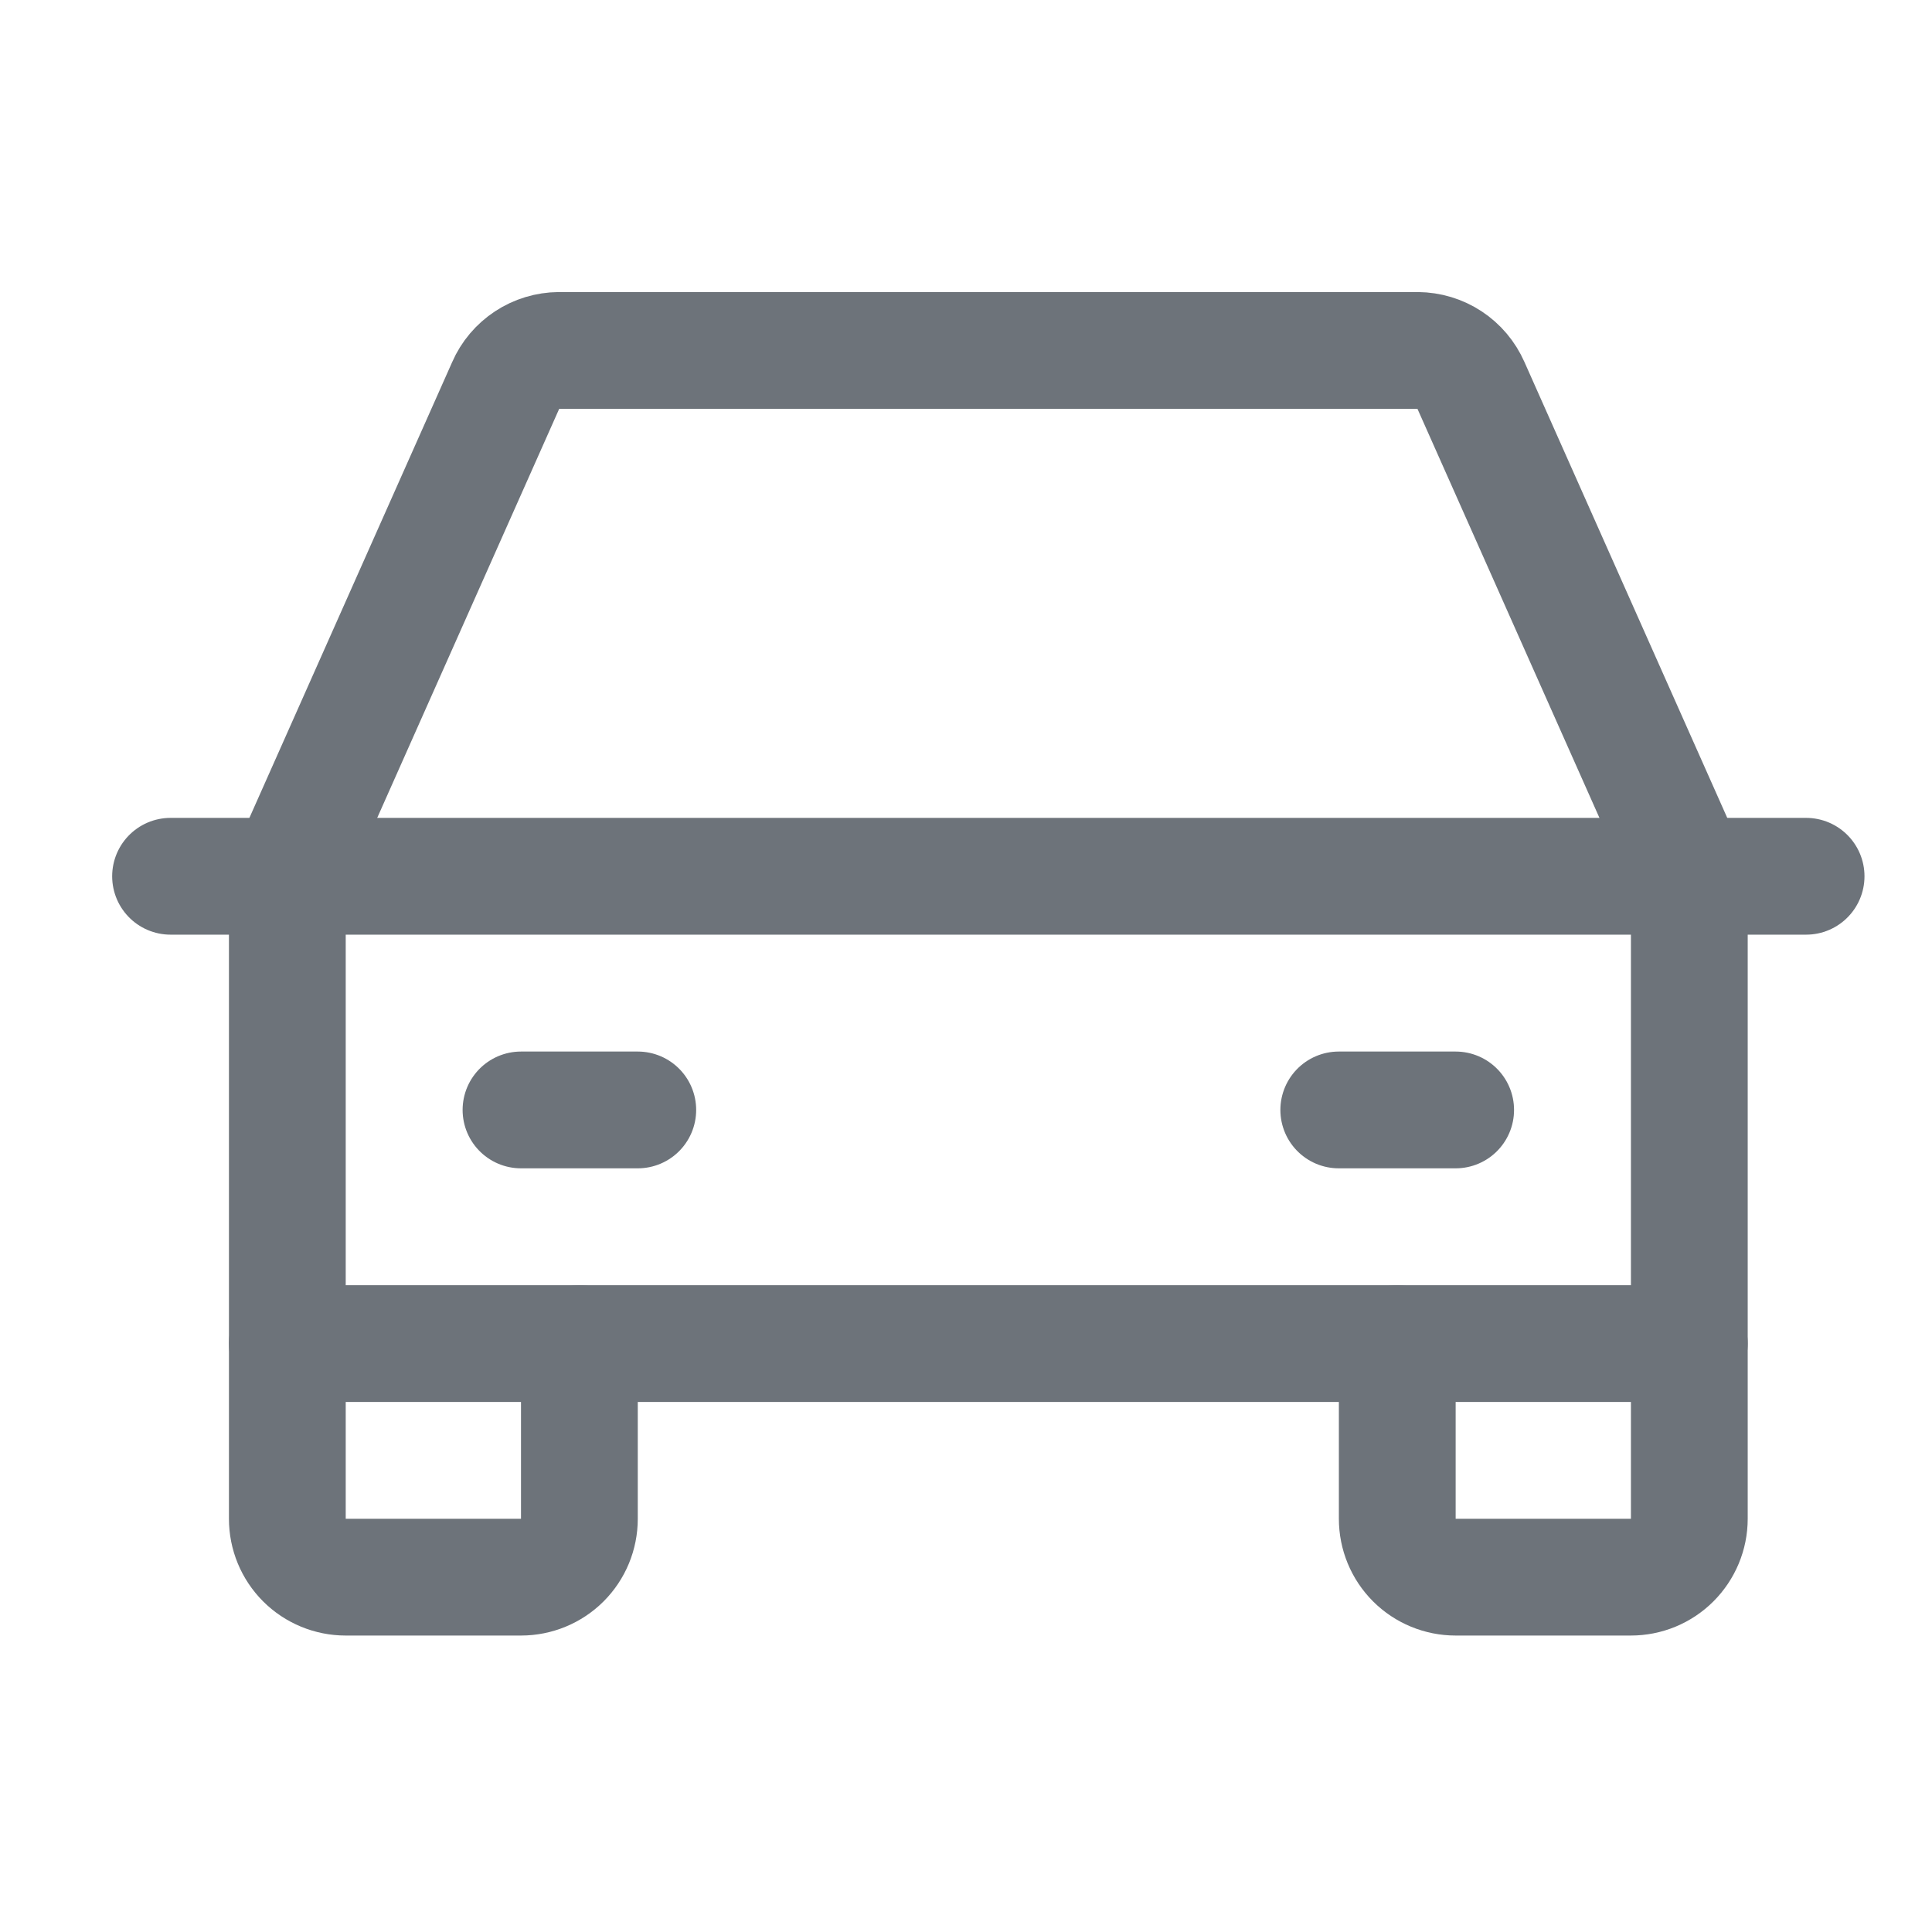
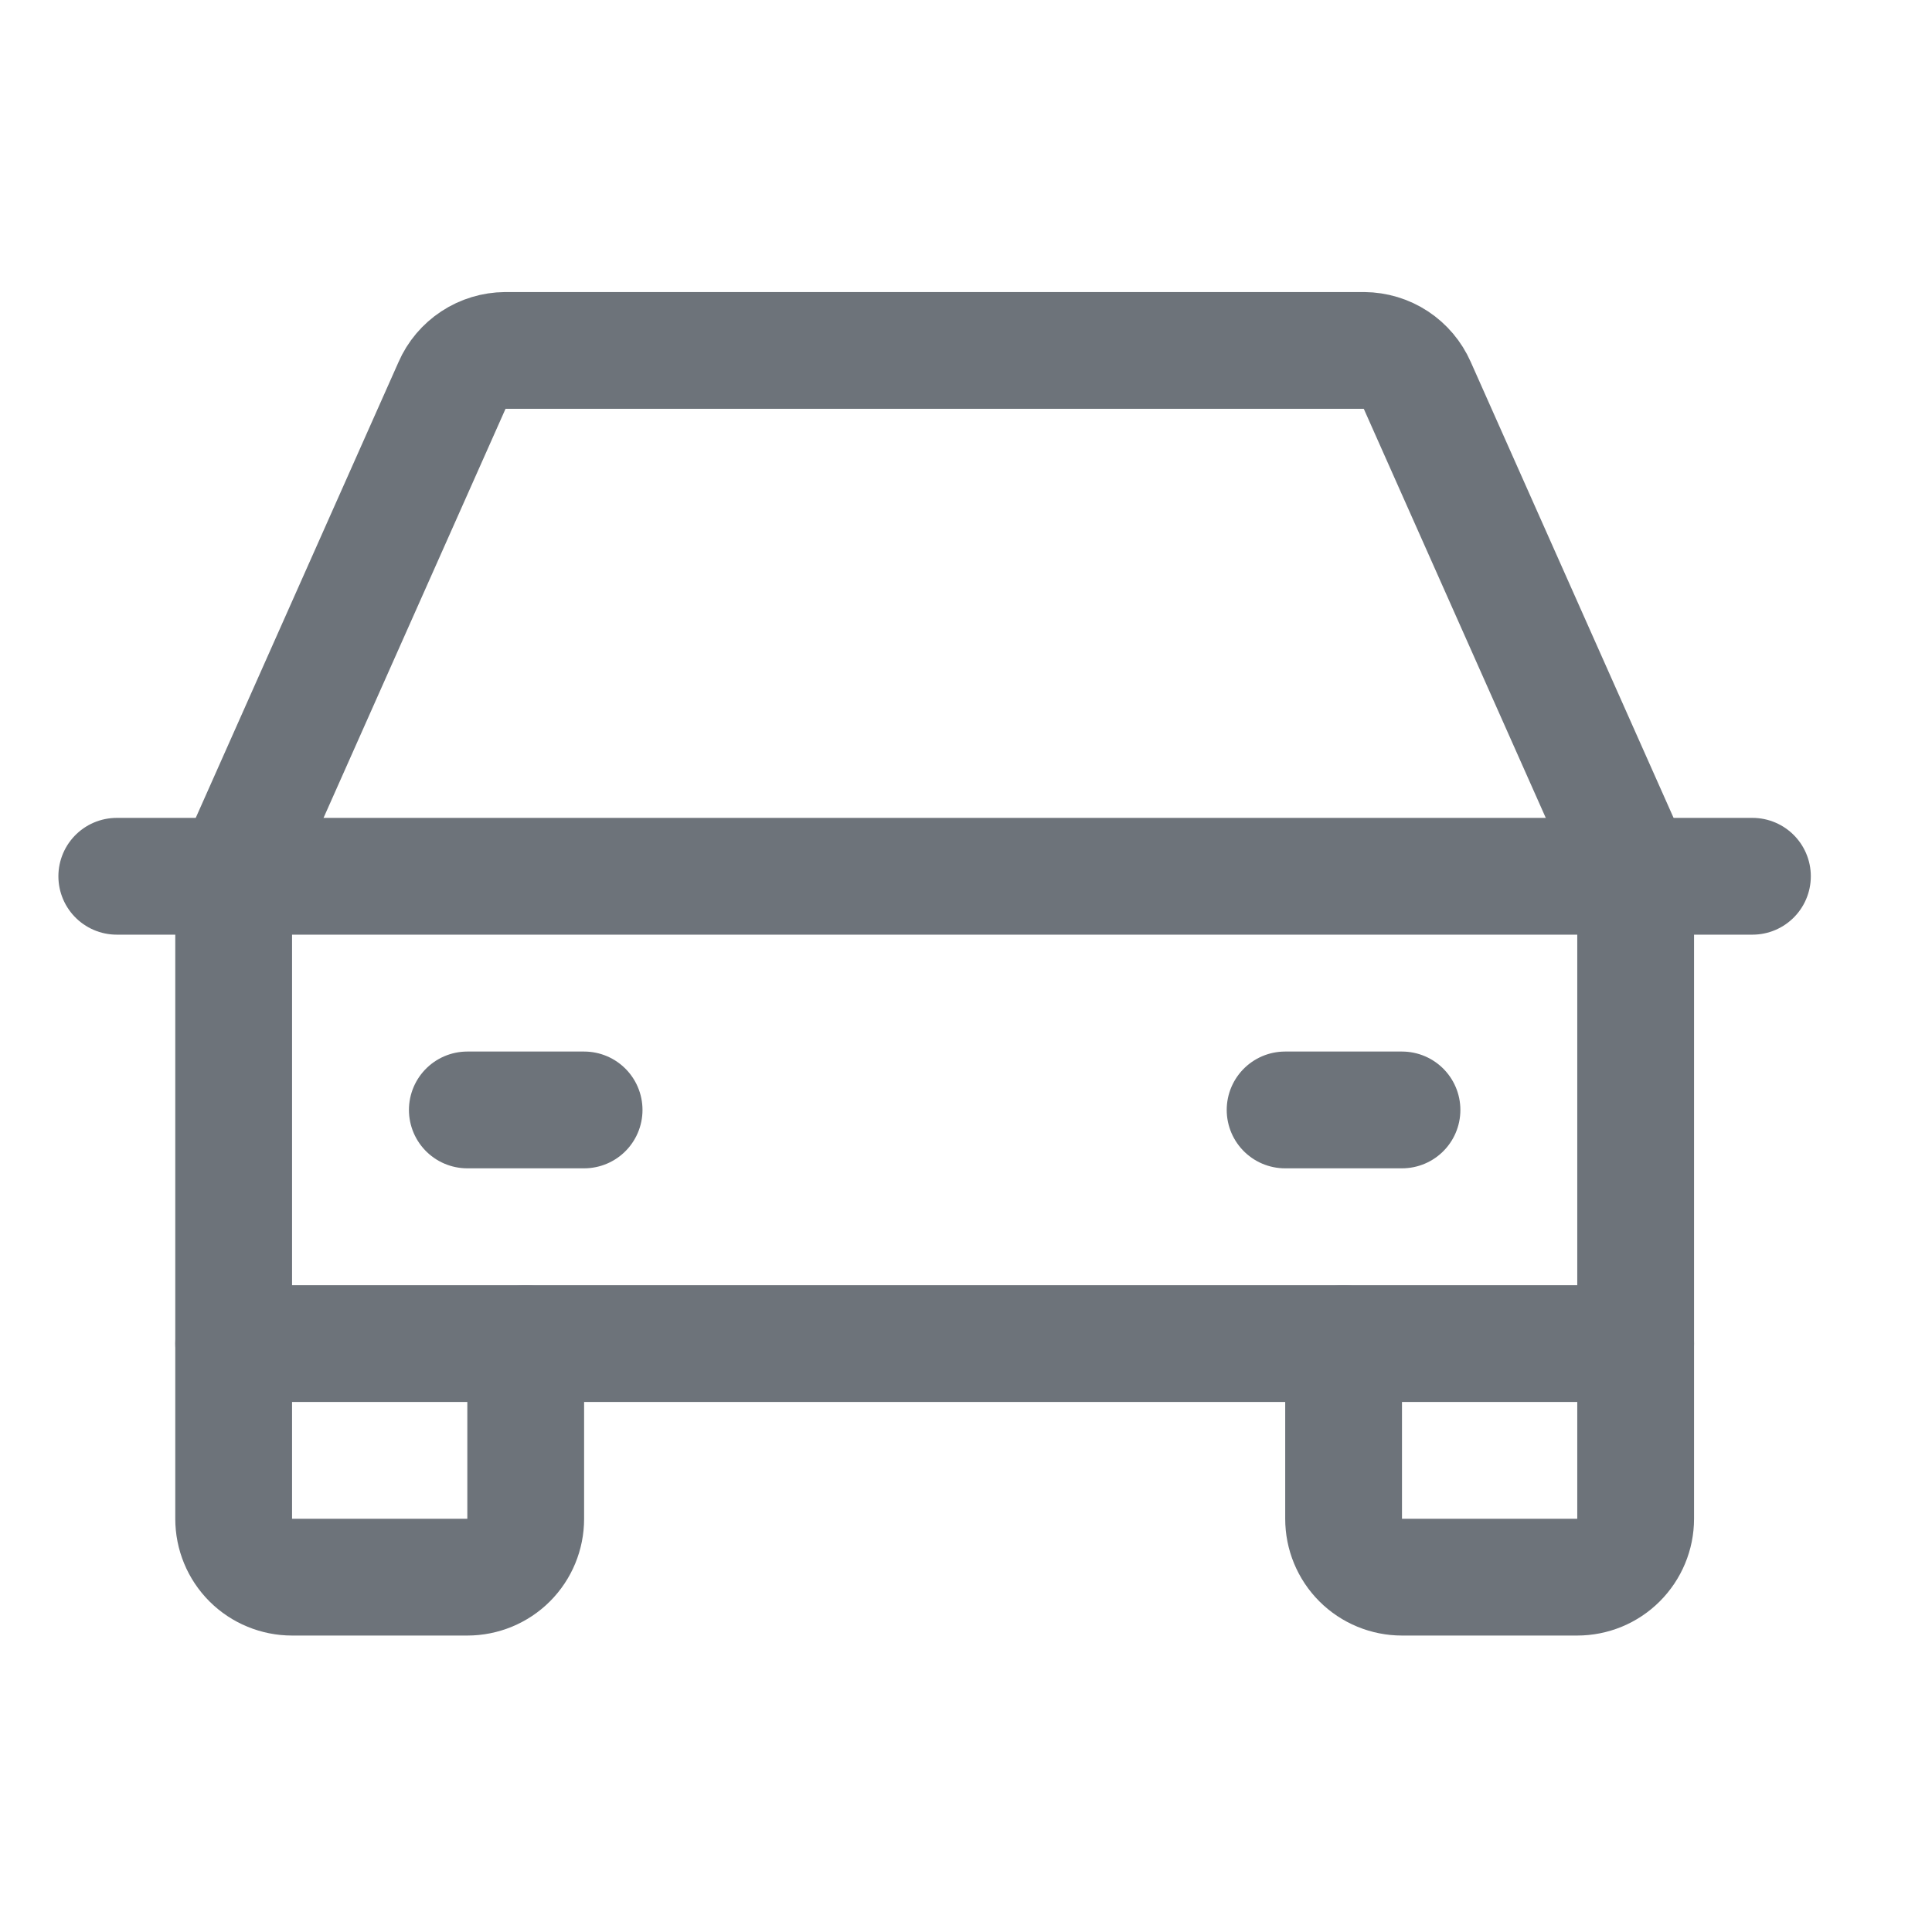
<svg xmlns="http://www.w3.org/2000/svg" width="18" height="18" viewBox="0 0 18 18" fill="none">
-   <path d="M1.589 8.164H16.827" stroke="#6D737A" stroke-width="1.088" stroke-linecap="round" stroke-linejoin="round" />
-   <path d="M15.739 12.518V14.15C15.739 14.295 15.681 14.433 15.579 14.535C15.477 14.637 15.339 14.694 15.194 14.694H13.562C13.418 14.694 13.279 14.637 13.177 14.535C13.075 14.433 13.018 14.295 13.018 14.15V12.518" stroke="#6D737A" stroke-width="1.088" stroke-linecap="round" stroke-linejoin="round" />
-   <path d="M5.398 12.518V14.15C5.398 14.295 5.341 14.433 5.239 14.535C5.137 14.637 4.998 14.694 4.854 14.694H3.221C3.077 14.694 2.938 14.637 2.836 14.535C2.734 14.433 2.677 14.295 2.677 14.15V12.518" stroke="#6D737A" stroke-width="1.088" stroke-linecap="round" stroke-linejoin="round" />
-   <path d="M4.854 10.341H5.942" stroke="#6D737A" stroke-width="1.088" stroke-linecap="round" stroke-linejoin="round" />
-   <path d="M12.473 10.341H13.562" stroke="#6D737A" stroke-width="1.088" stroke-linecap="round" stroke-linejoin="round" />
-   <path d="M15.739 8.164L13.705 3.592C13.662 3.495 13.593 3.413 13.505 3.355C13.417 3.297 13.313 3.266 13.208 3.265H5.208C5.102 3.266 4.999 3.297 4.911 3.355C4.823 3.413 4.753 3.495 4.711 3.592L2.677 8.164V12.518H15.739V8.164Z" stroke="#6D737A" stroke-width="1.088" stroke-linecap="round" stroke-linejoin="round" />
+   <path d="M1.088 8.164H16.327" stroke="#6D737A" stroke-width="1.088" stroke-linecap="round" stroke-linejoin="round" />
+   <path d="M15.239 12.518V14.15C15.239 14.295 15.181 14.433 15.079 14.535C14.977 14.637 14.839 14.694 14.694 14.694H13.062C12.918 14.694 12.779 14.637 12.677 14.535C12.575 14.433 12.518 14.295 12.518 14.15V12.518" stroke="#6D737A" stroke-width="1.088" stroke-linecap="round" stroke-linejoin="round" />
+   <path d="M4.898 12.518V14.15C4.898 14.295 4.841 14.433 4.739 14.535C4.637 14.637 4.498 14.694 4.354 14.694H2.721C2.577 14.694 2.438 14.637 2.336 14.535C2.234 14.433 2.177 14.295 2.177 14.15V12.518" stroke="#6D737A" stroke-width="1.088" stroke-linecap="round" stroke-linejoin="round" />
+   <path d="M4.354 10.341H5.442" stroke="#6D737A" stroke-width="1.088" stroke-linecap="round" stroke-linejoin="round" />
+   <path d="M11.973 10.341H13.062" stroke="#6D737A" stroke-width="1.088" stroke-linecap="round" stroke-linejoin="round" />
+   <path d="M15.239 8.164L13.205 3.592C13.162 3.495 13.093 3.413 13.005 3.355C12.917 3.297 12.814 3.266 12.708 3.265H4.708C4.602 3.266 4.499 3.297 4.411 3.355C4.323 3.413 4.253 3.495 4.211 3.592L2.177 8.164V12.518H15.239V8.164Z" stroke="#6D737A" stroke-width="1.088" stroke-linecap="round" stroke-linejoin="round" />
</svg>
